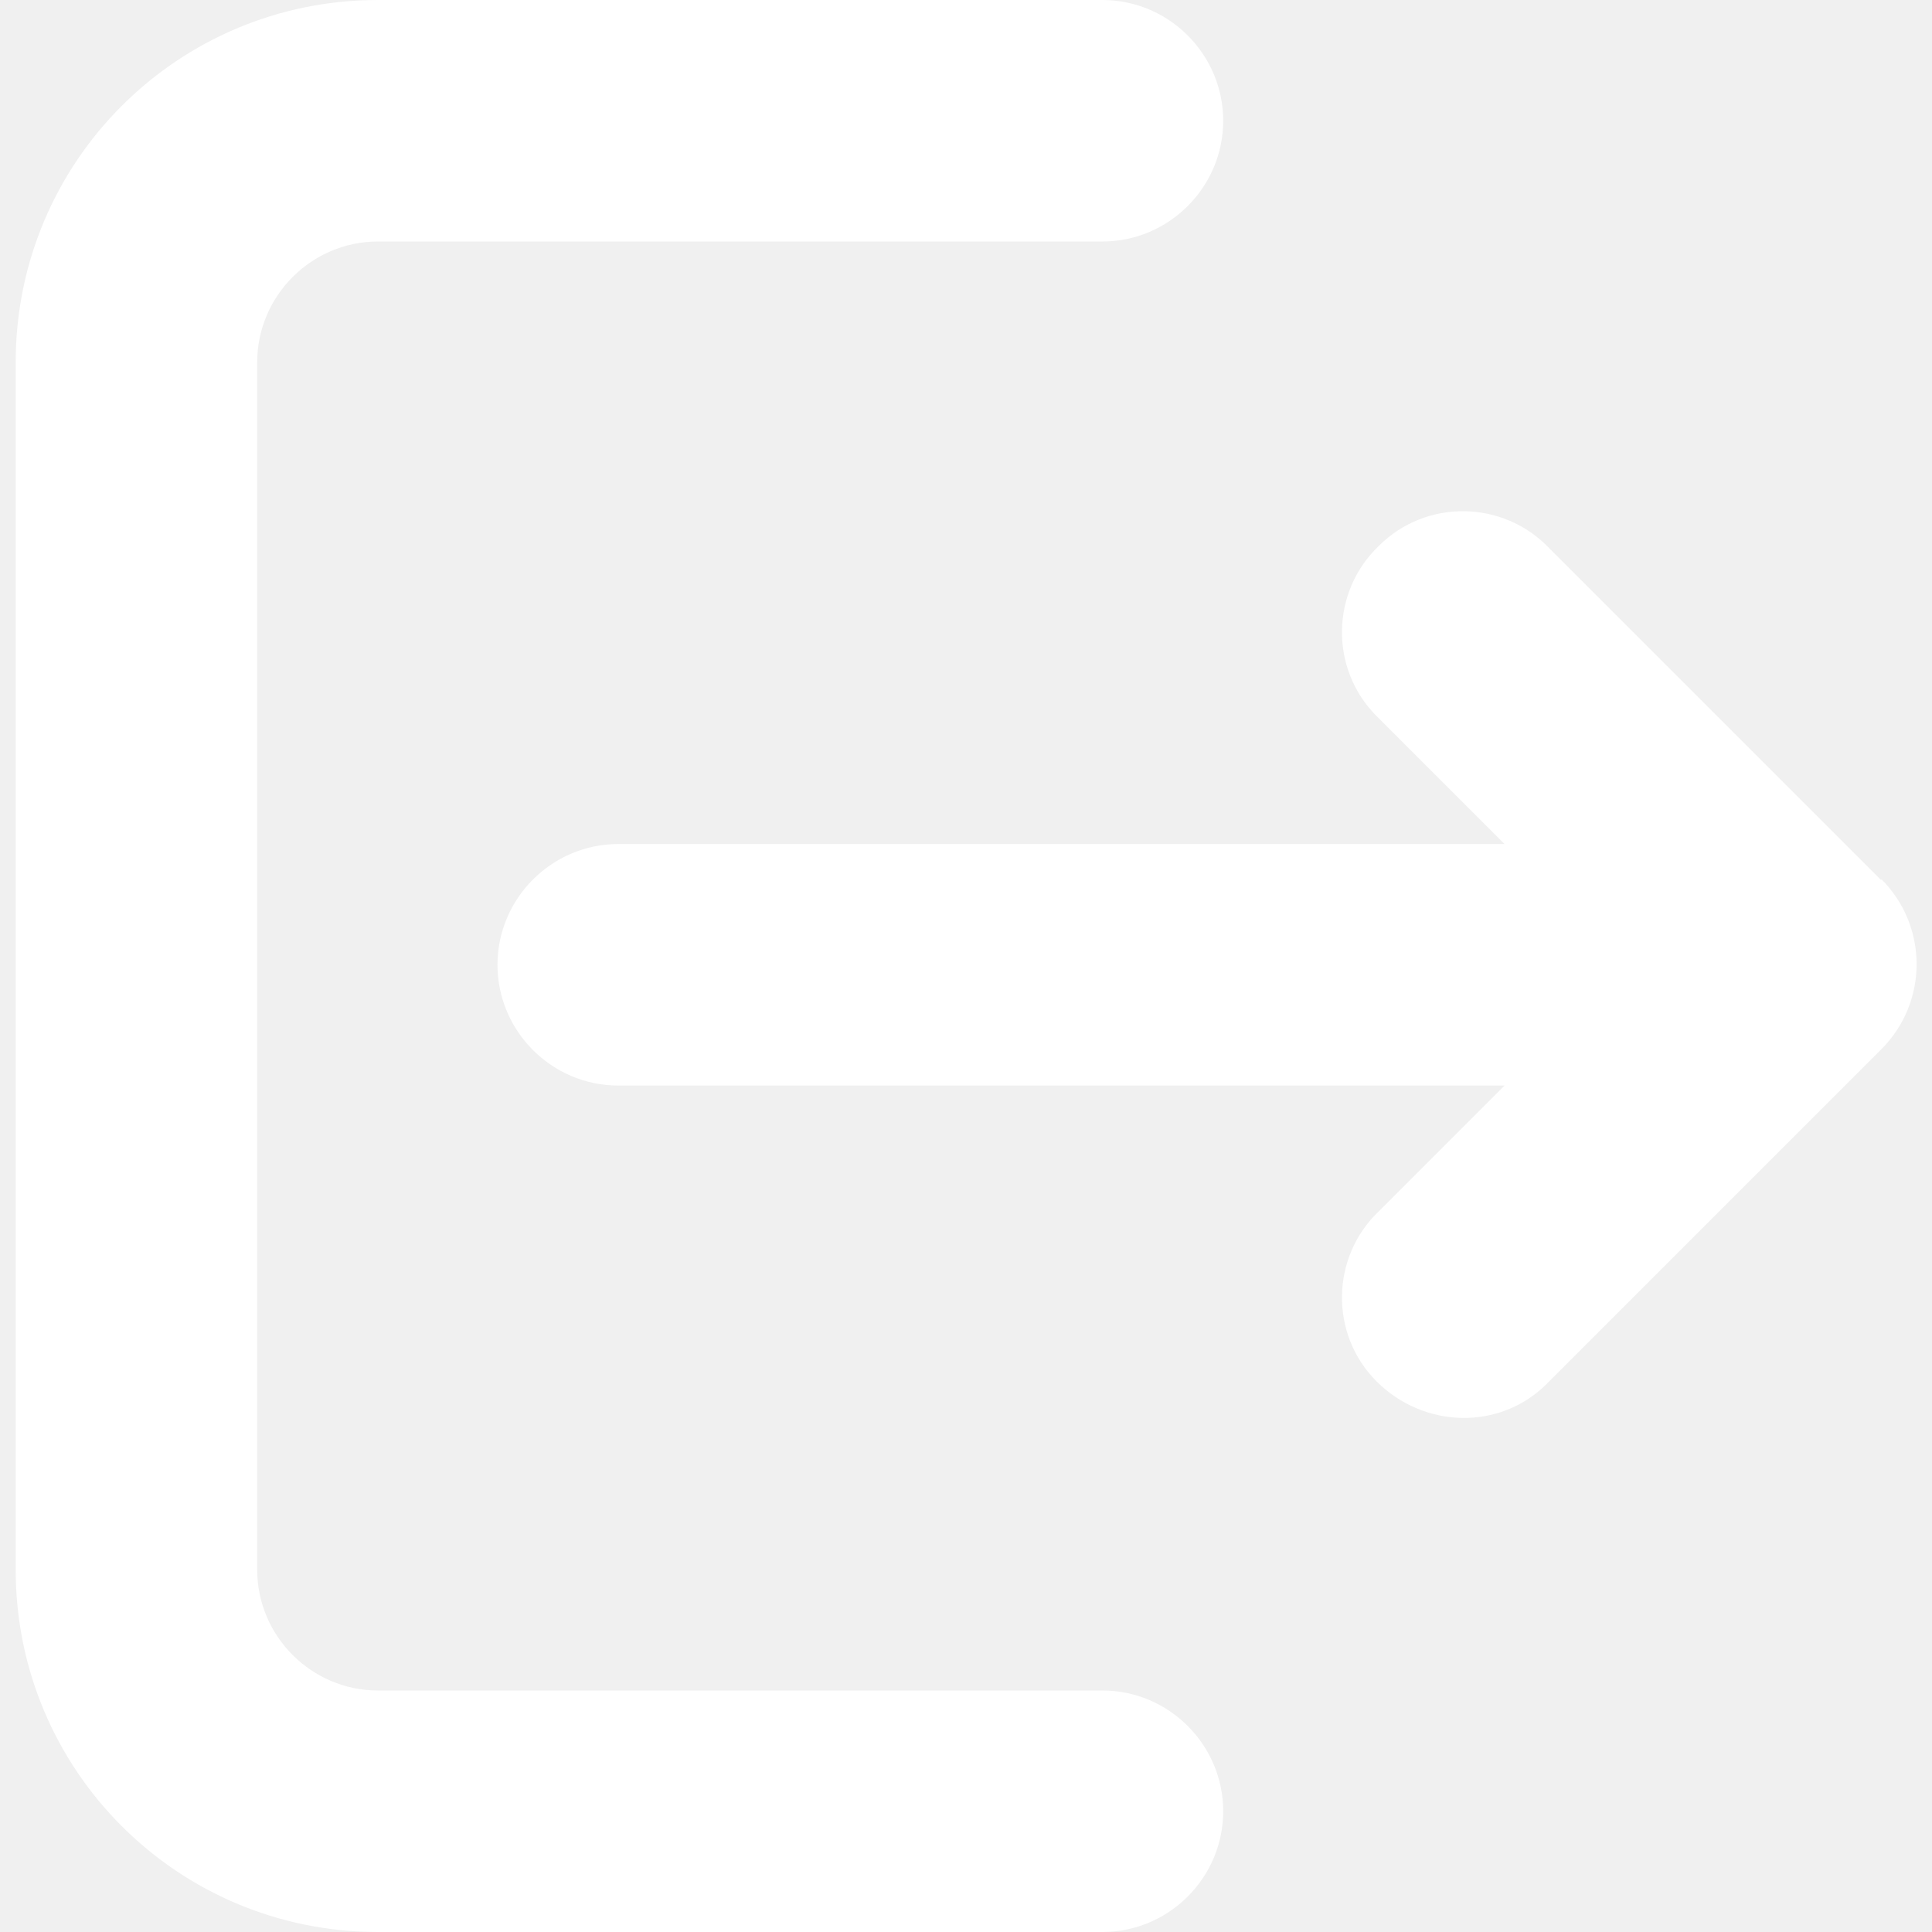
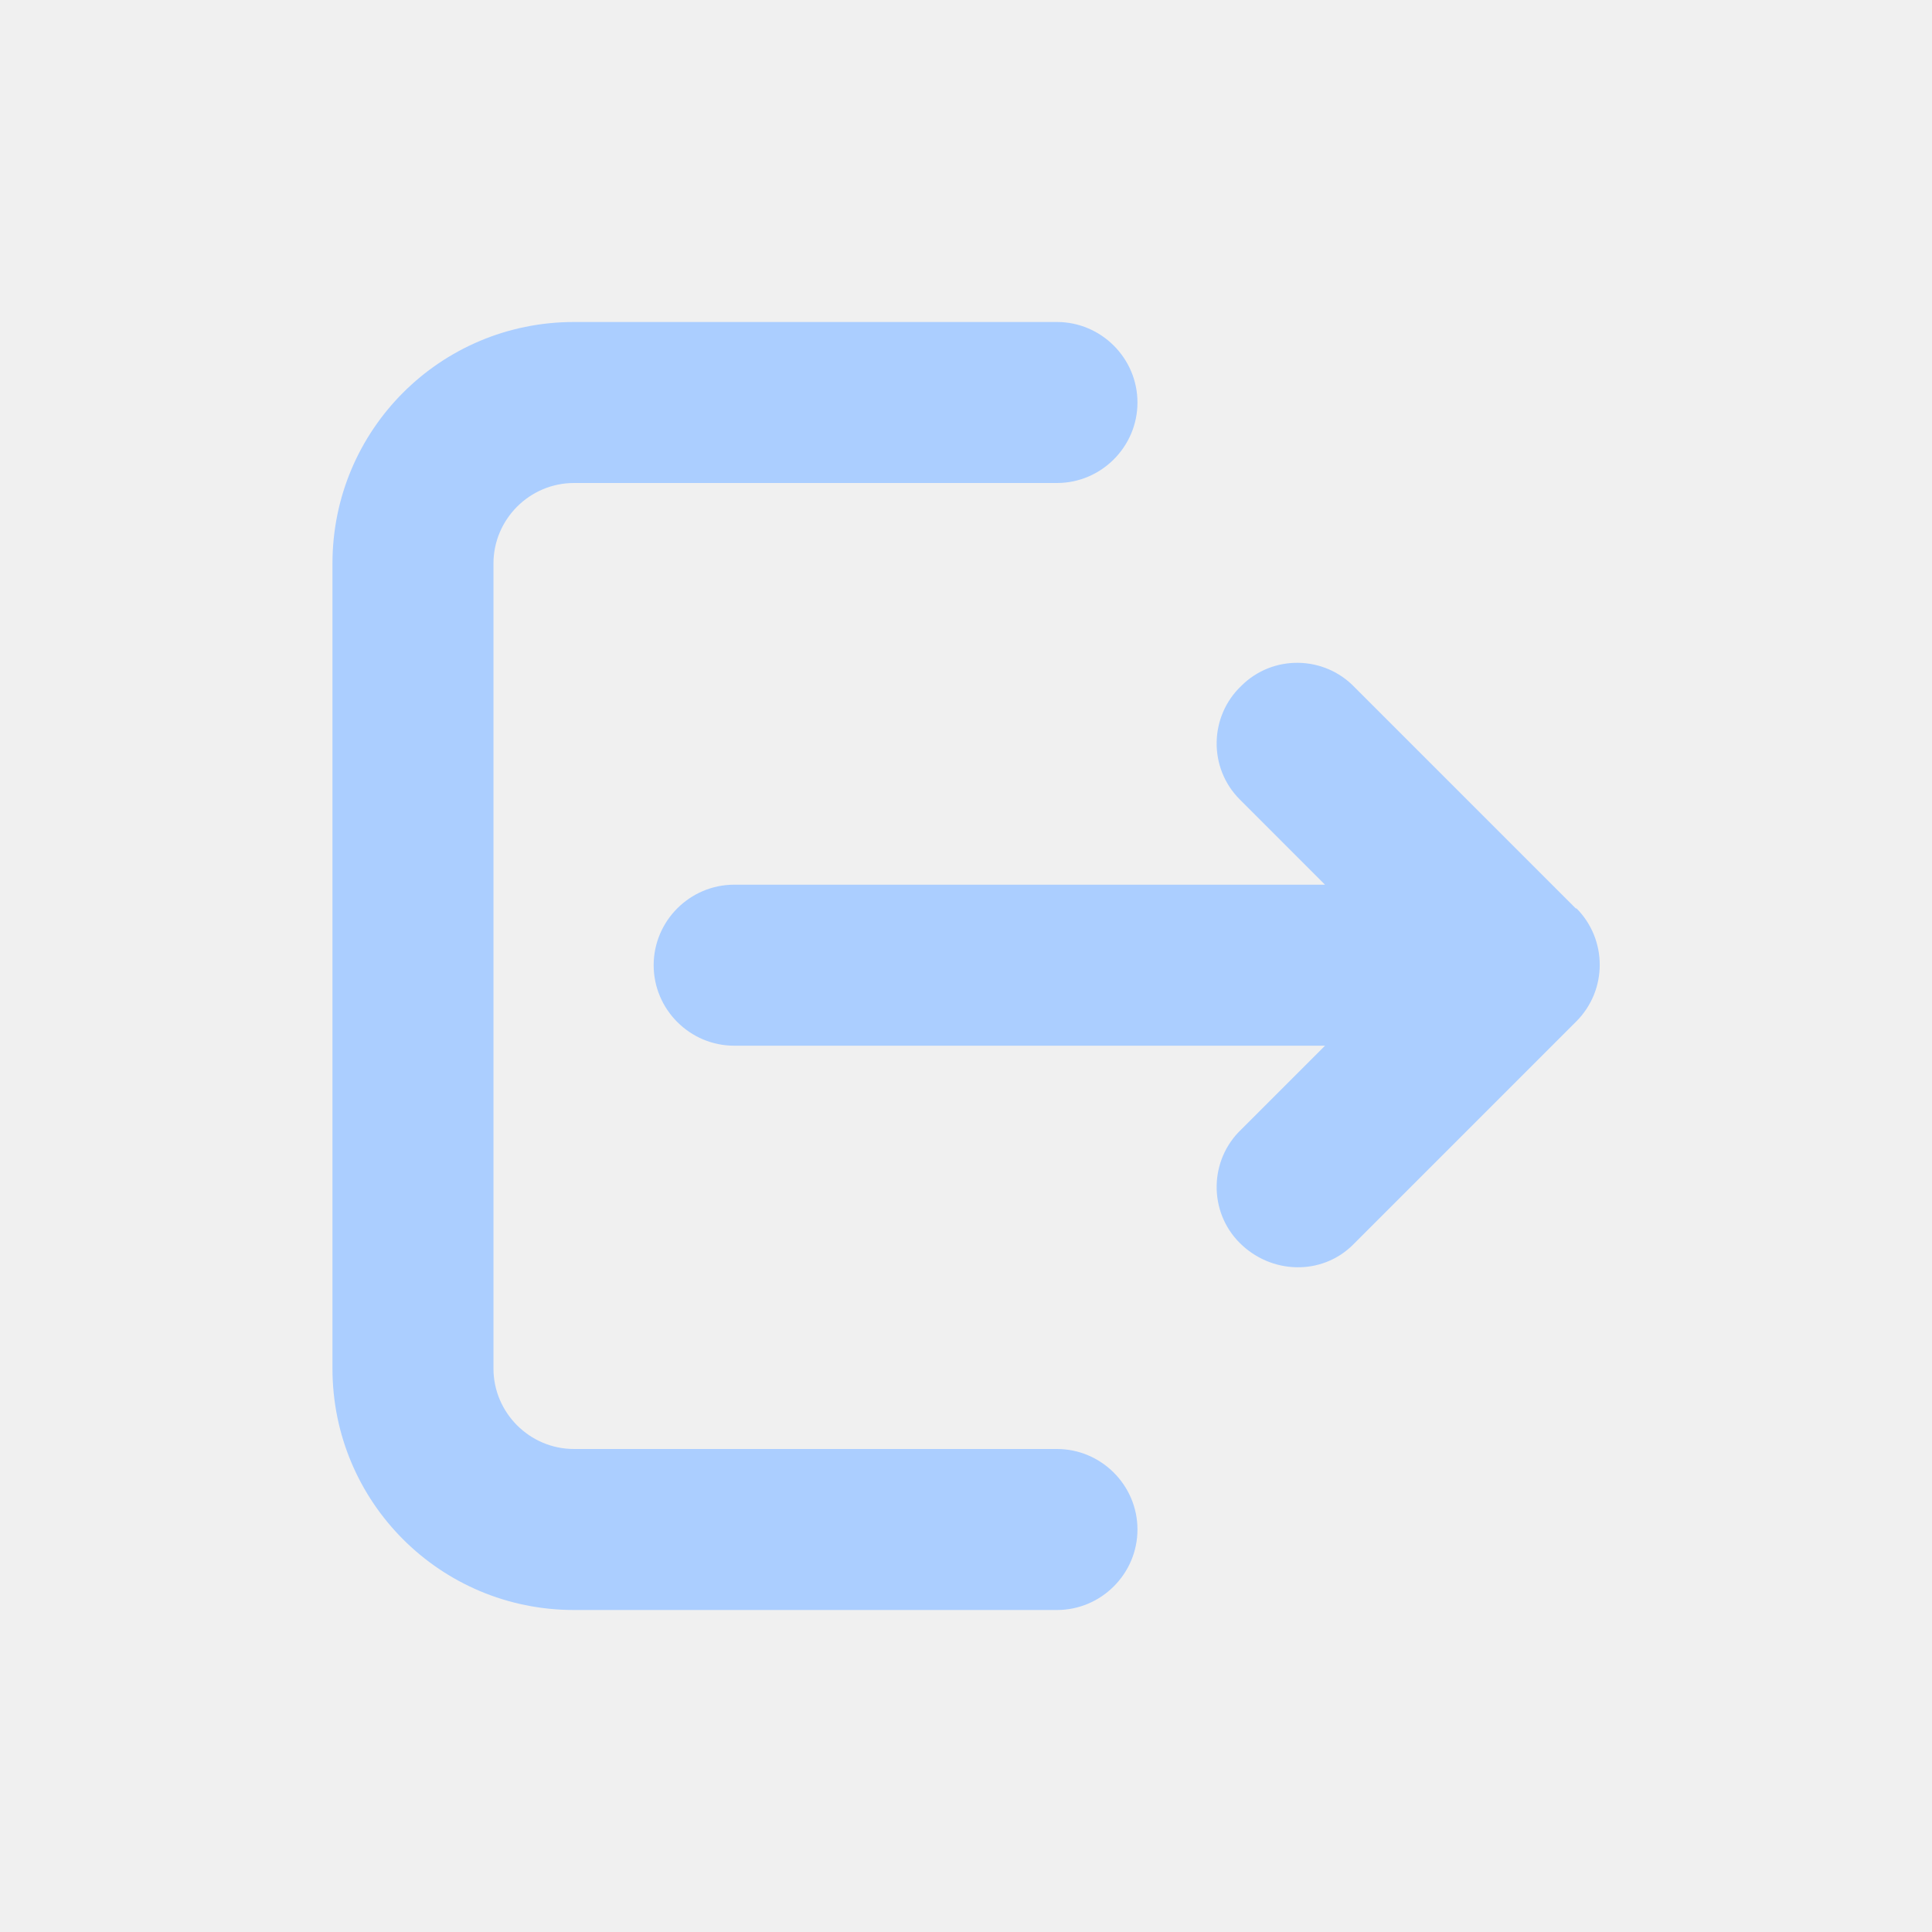
- <svg xmlns="http://www.w3.org/2000/svg" width="16" height="16" viewBox="0 0 16 16" fill="none">
-   <path d="M9.13 14H3.13C2.58 14 2.13 13.55 2.13 13V3C2.13 2.45 2.58 2 3.13 2H9.13C9.68 2 10.13 1.55 10.13 1C10.13 0.45 9.68 0 9.13 0H3.13C1.47 0 0.13 1.34 0.13 3V13C0.13 14.66 1.47 16 3.13 16H9.13C9.68 16 10.13 15.55 10.13 15C10.13 14.45 9.68 14 9.13 14Z" fill="white" />
-   <path d="M15.58 7.29L12.83 4.54C12.45 4.14 11.81 4.13 11.42 4.52C11.02 4.9 11.01 5.54 11.4 5.93L11.42 5.95L12.46 6.99H5.12C4.57 6.99 4.12 7.44 4.12 7.99C4.12 8.54 4.57 8.99 5.12 8.99H12.46L11.42 10.03C11.02 10.41 11.01 11.05 11.4 11.44C11.79 11.83 12.42 11.85 12.81 11.46L12.83 11.44L15.58 8.69C15.97 8.3 15.97 7.67 15.58 7.28" fill="white" />
+ <svg xmlns="http://www.w3.org/2000/svg" width="24" height="24" viewBox="0 0 24 24" fill="none">
+   <g clip-path="url(#clip0_4071_213)">
+     <path d="M13.13 18H7.13C6.58 18 6.13 17.55 6.13 17V7C6.13 6.45 6.58 6 7.13 6H13.13C13.68 6 14.13 5.55 14.13 5C14.13 4.45 13.68 4 13.13 4H7.13C5.47 4 4.13 5.34 4.13 7V17C4.13 18.66 5.47 20 7.13 20H13.13C13.68 20 14.13 19.55 14.13 19C14.13 18.45 13.68 18 13.13 18Z" fill="#ABCEFF" />
+     <path d="M19.58 11.29L16.83 8.54C16.45 8.14 15.81 8.13 15.42 8.52C15.02 8.9 15.01 9.54 15.4 9.93L15.42 9.95L16.46 10.99H9.12C8.57 10.99 8.12 11.44 8.12 11.99C8.12 12.54 8.57 12.99 9.12 12.99H16.46L15.42 14.03C15.02 14.41 15.01 15.05 15.4 15.44C15.79 15.83 16.42 15.85 16.81 15.46L16.83 15.44L19.58 12.69C19.97 12.3 19.97 11.67 19.58 11.28" fill="#ABCEFF" />
+   </g>
+   <defs>
+     <clipPath id="clip0_4071_213">
+       <rect width="24" height="24" fill="white" />
+     </clipPath>
+   </defs>
</svg>
